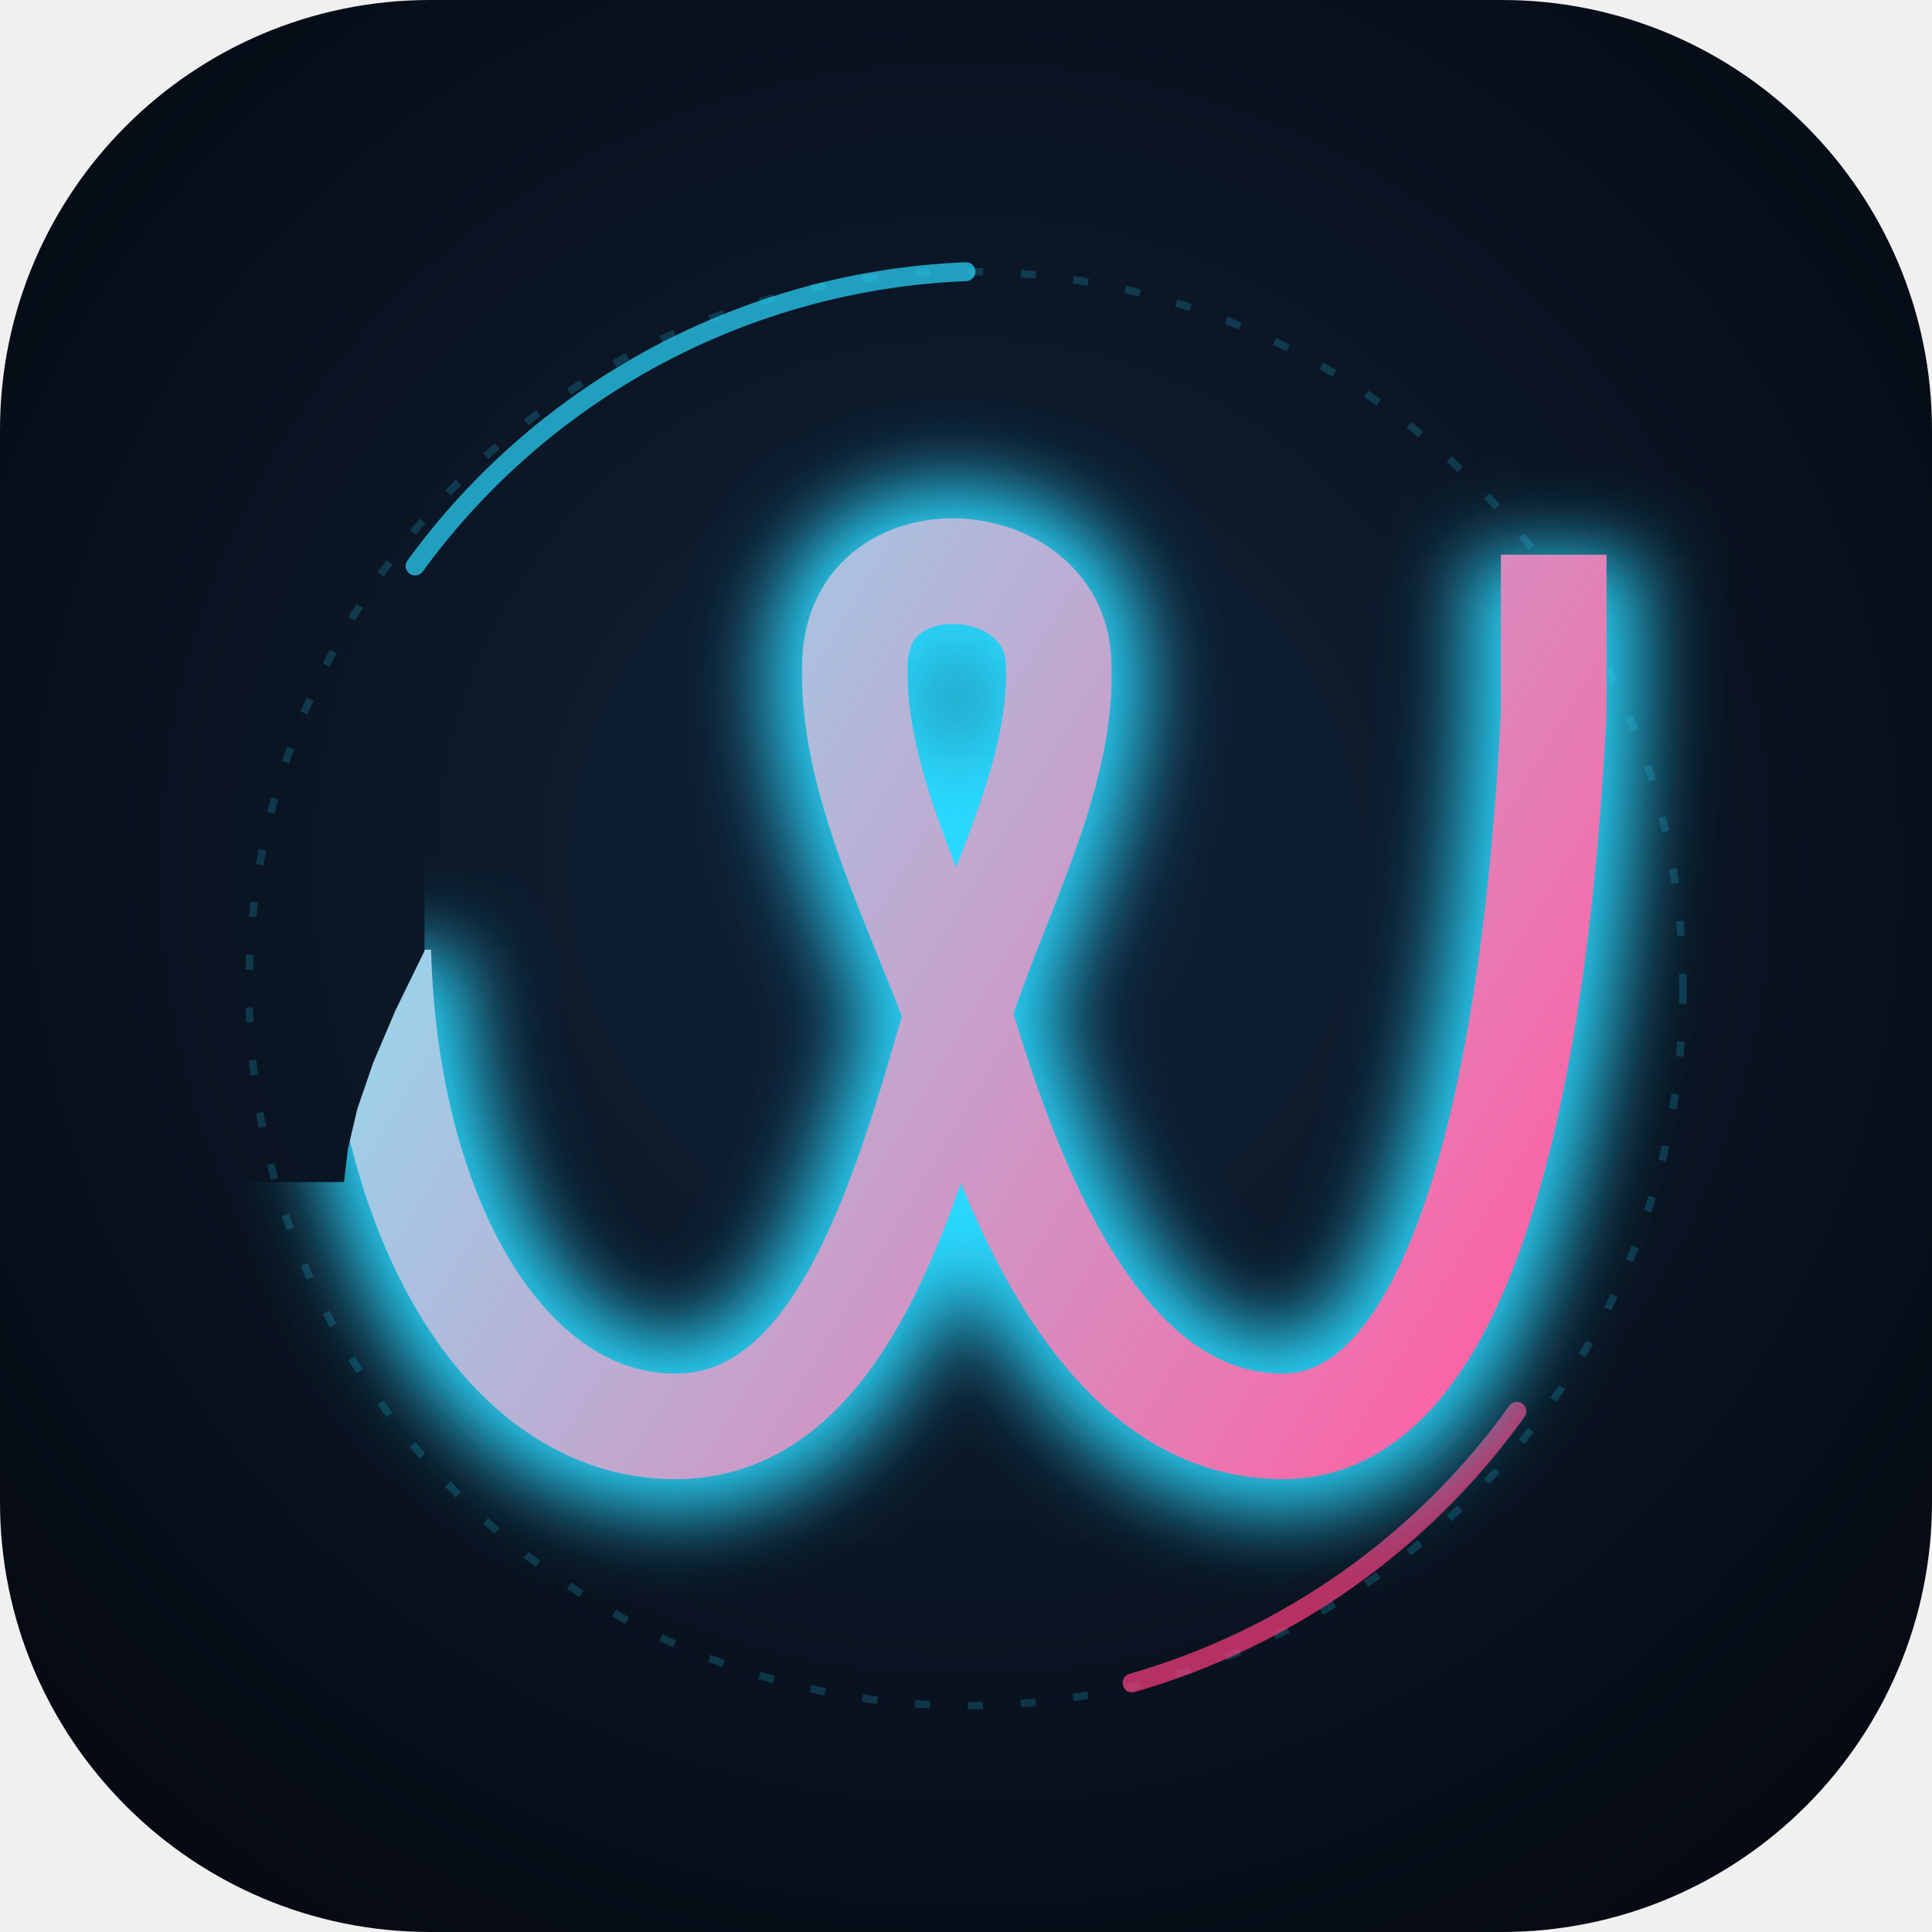
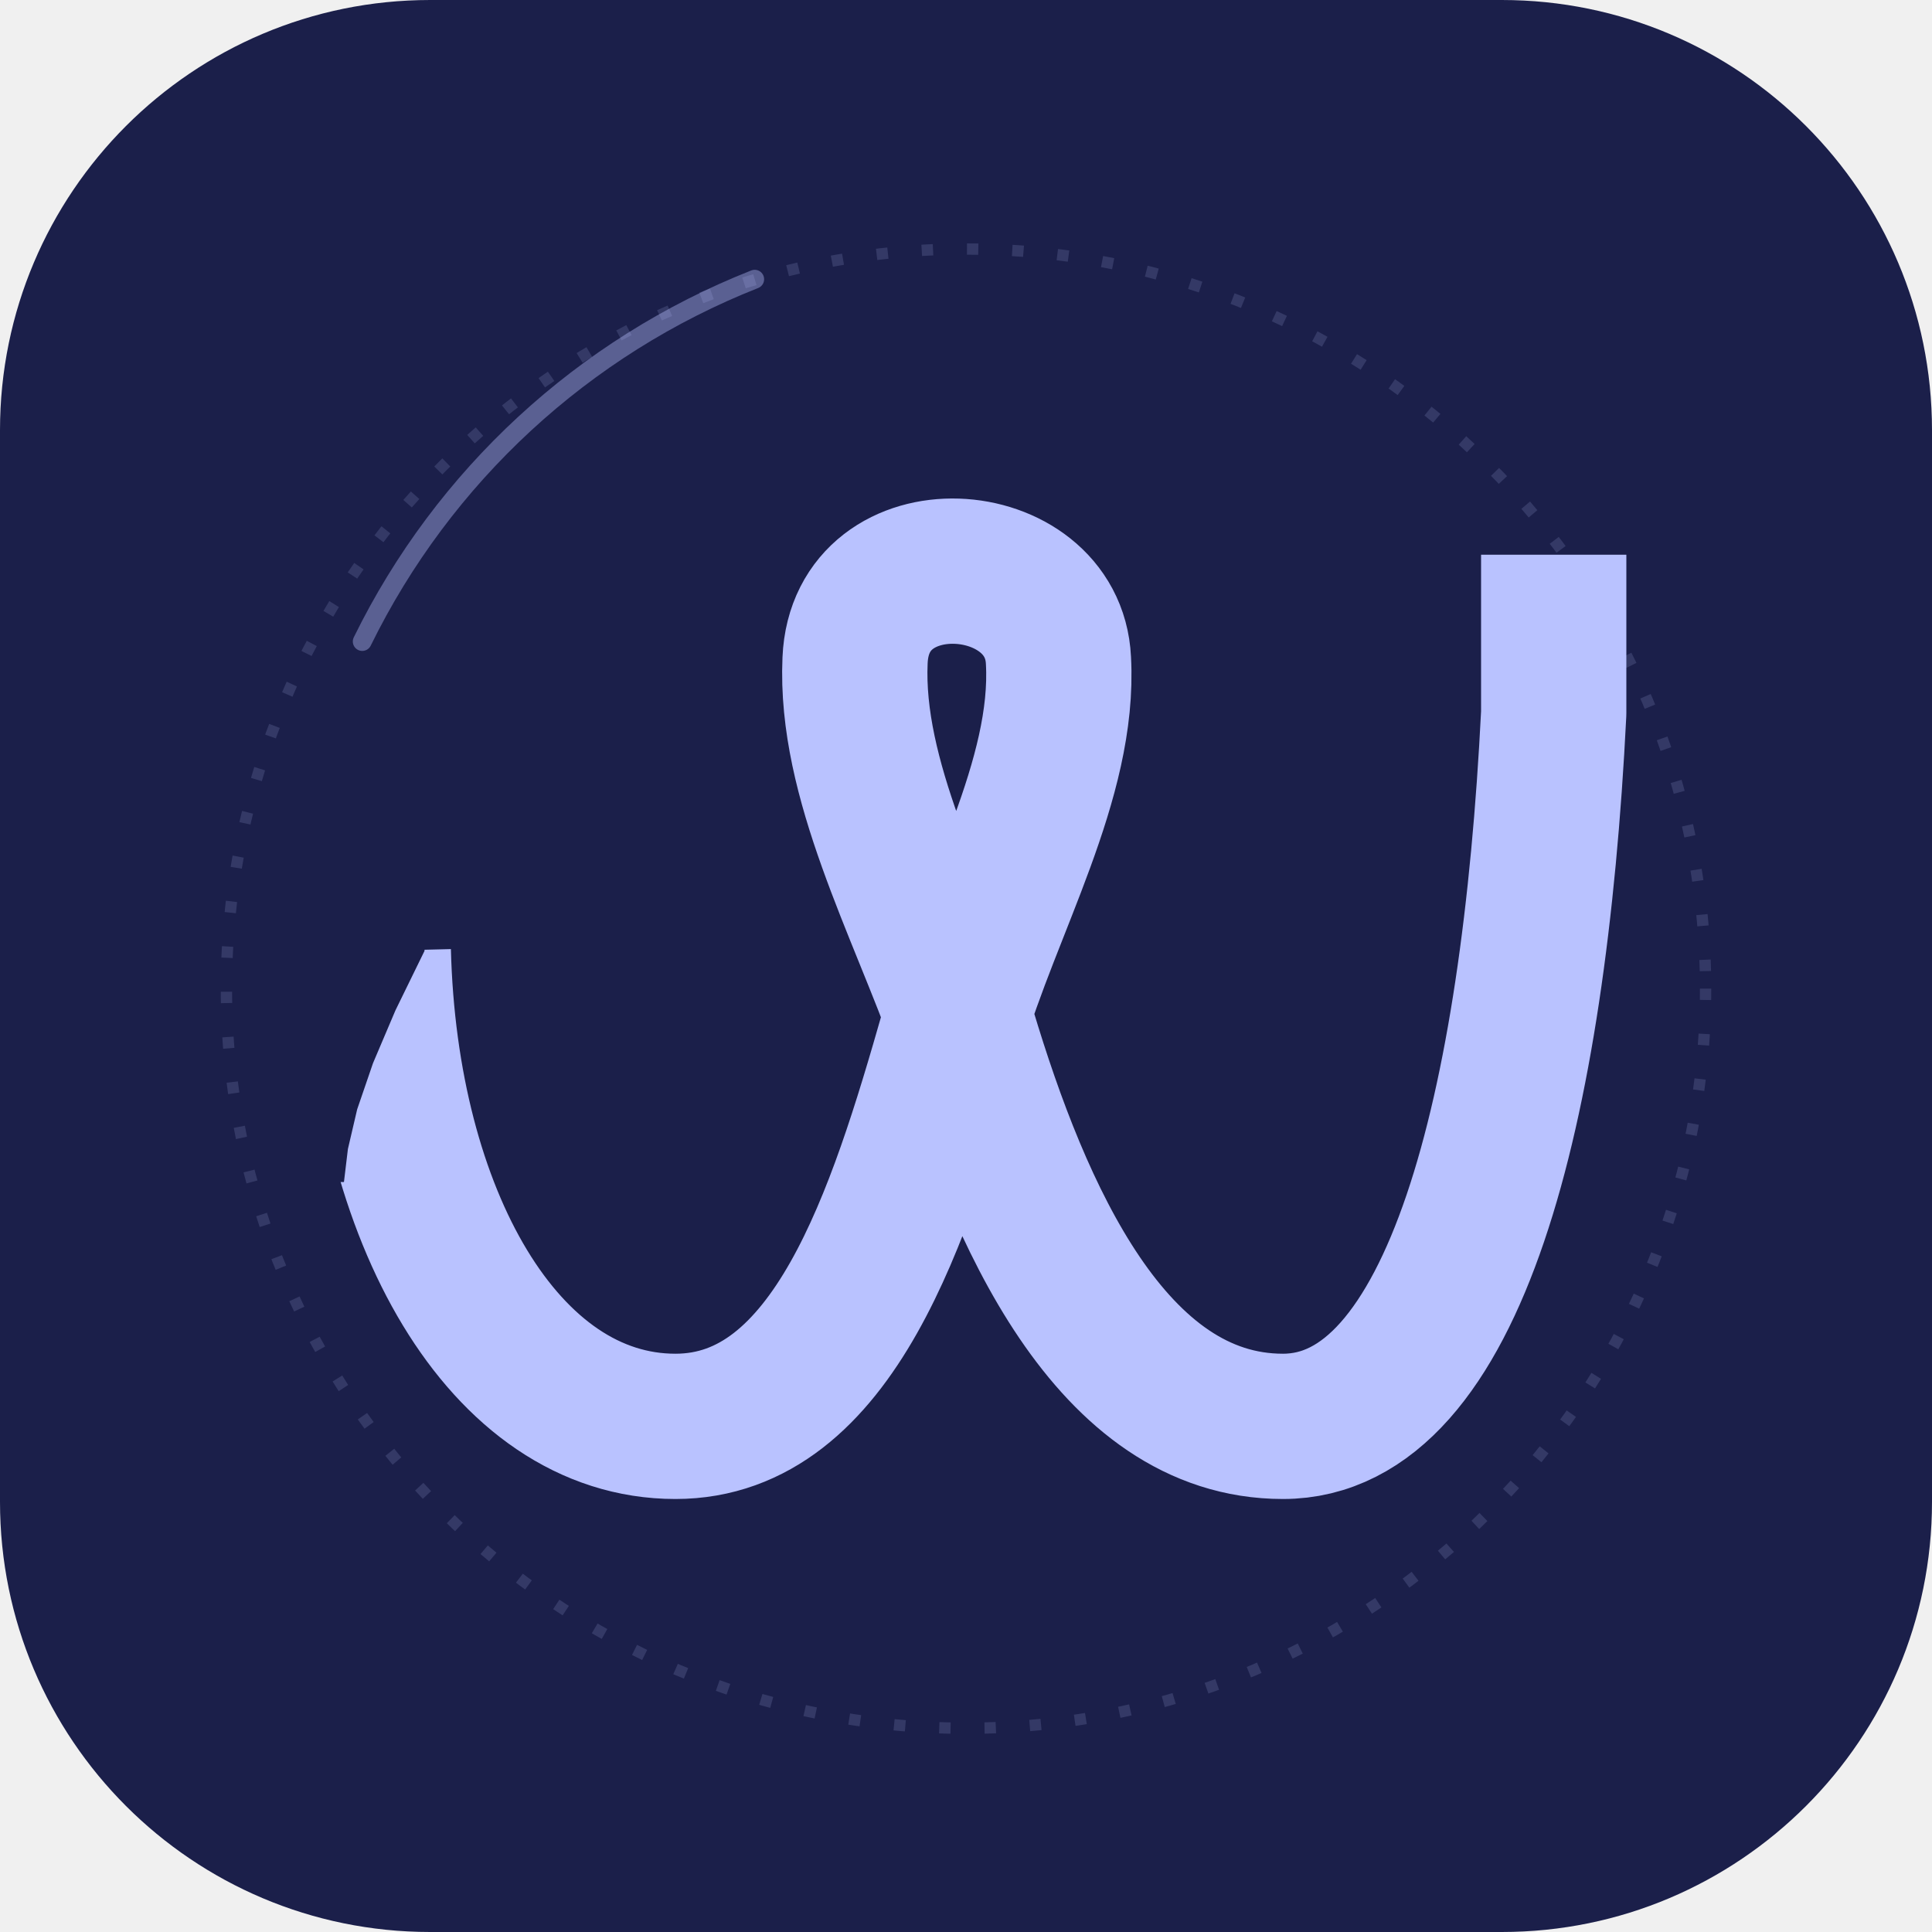
<svg xmlns="http://www.w3.org/2000/svg" viewBox="0 0 512 512">
-   <defs>
-     <radialGradient id="future-b" cx="50%" cy="45%" r="70%">
-       <stop offset="0" stop-color="#10233A" />
-       <stop offset="1" stop-color="#05080F" />
-     </radialGradient>
-     <filter id="future-glow" x="-40%" y="-40%" width="180%" height="180%">
-       <feGaussianBlur stdDeviation="3" />
-     </filter>
-   </defs>
-   <rect width="512" height="512" rx="114" fill="url(#future-b)" />
-   <circle cx="256" cy="262" r="190" fill="none" stroke="#2BD9FF" stroke-opacity=".18" stroke-width="2" stroke-dasharray="4 10" />
-   <path d="M110 150A190 190 0 0 1 256 72" fill="none" stroke="#2BD9FF" stroke-width="5" stroke-linecap="round" opacity=".7" />
-   <path d="M402 374A190 190 0 0 1 300 446" fill="none" stroke="#FF3D7F" stroke-width="5" stroke-linecap="round" opacity=".7" />
+   <rect width="512" height="512" rx="114" fill="#1B1F4A" />
+   <circle cx="256" cy="262" r="196" fill="none" stroke="#B9C2FF" stroke-opacity=".16" stroke-width="3" stroke-dasharray="3 9" />
+   <path d="M96 170A196 196 0 0 1 200 74" fill="none" stroke="#B9C2FF" stroke-opacity=".4" stroke-width="5" stroke-linecap="round" />
  <defs>
    <mask id="future-tp" maskUnits="userSpaceOnUse" x="0" y="0" width="512" height="512">
      <rect width="512" height="512" fill="#fff" />
      <g transform="translate(256 266) scale(3.5) translate(-47 -48)">
        <polygon points="-20,-20 6,-20 6,44 3.8,48.5 2.1,52.5 0.9,56 0.2,59 -0.1,61.5 -20,61.5" fill="#000" />
      </g>
    </mask>
-     <linearGradient id="future-g" gradientUnits="userSpaceOnUse" x1="0" y1="0" x2="100" y2="60">
-       <stop offset="0" stop-color="#7FF3FF" />
-       <stop offset="1" stop-color="#FF5FA2" />
-     </linearGradient>
  </defs>
  <g mask="url(#future-tp)">
    <g transform="translate(256 266) scale(3.5) translate(-47 -48)">
-       <path d="M2.5 44C3 64 12 80 25 80C37 80 42 64 46 50C48.8 40.5 54.5 31 54 22C53.6 13.5 39 12.5 38.6 22C38.2 31 43.4 40.5 46.8 50C51 64 58 80 71 80C84 80 90 56 91.5 26L91.5 14" fill="none" stroke="#2BD9FF" stroke-width="13" stroke-linejoin="round" filter="url(#future-glow)" />
-       <path d="M2.5 44C3 64 12 80 25 80C37 80 42 64 46 50C48.8 40.5 54.5 31 54 22C53.6 13.5 39 12.5 38.6 22C38.2 31 43.4 40.5 46.8 50C51 64 58 80 71 80C84 80 90 56 91.5 26L91.5 14" fill="none" stroke="url(#future-g)" stroke-width="8" stroke-linejoin="round" />
+       <path d="M2.5 44C3 64 12 80 25 80C37 80 42 64 46 50C48.8 40.5 54.5 31 54 22C53.6 13.5 39 12.5 38.6 22C38.2 31 43.4 40.5 46.8 50C51 64 58 80 71 80C84 80 90 56 91.5 26L91.5 14" fill="none" stroke="#B9C2FF" stroke-width="11" stroke-linejoin="round" />
    </g>
  </g>
</svg>
